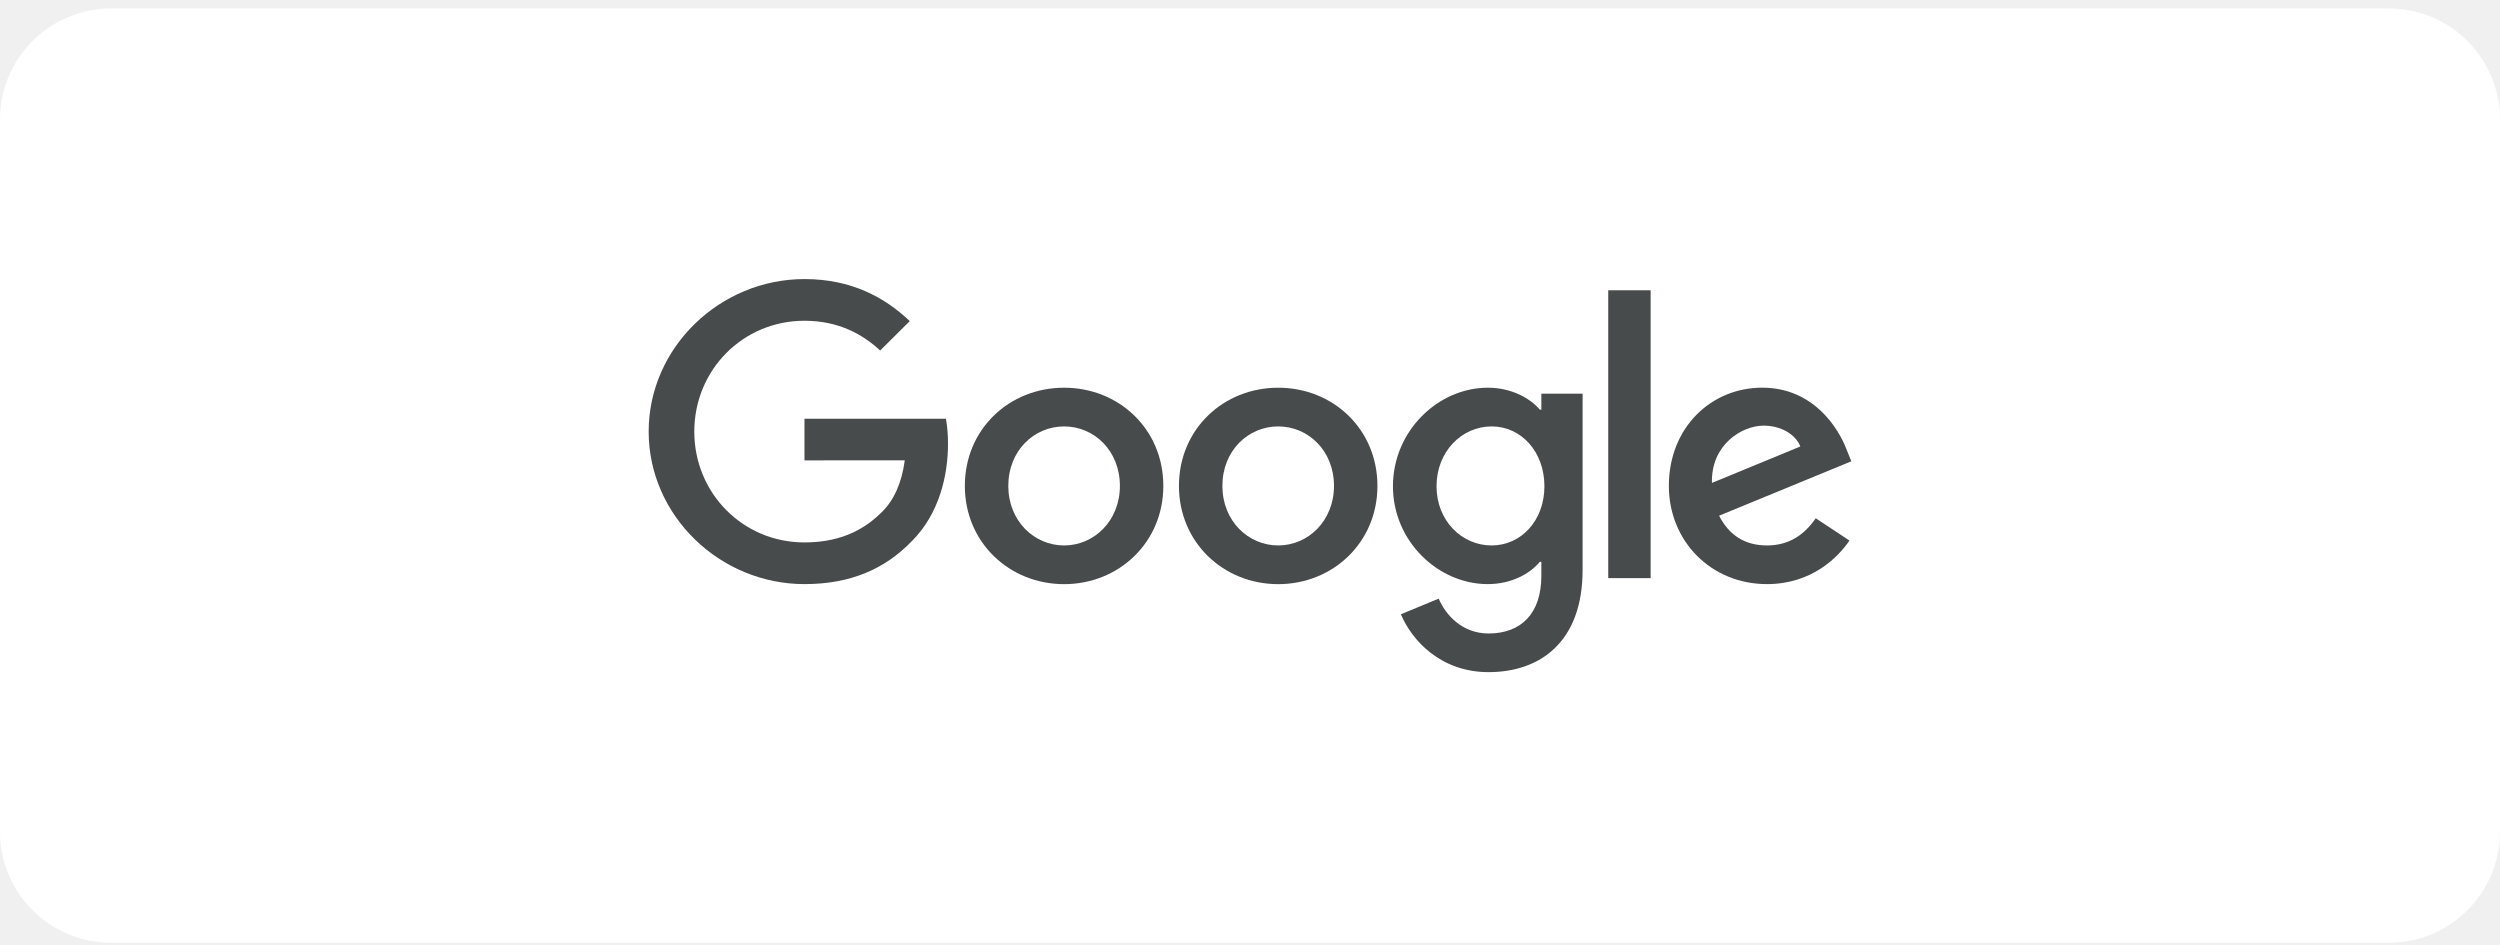
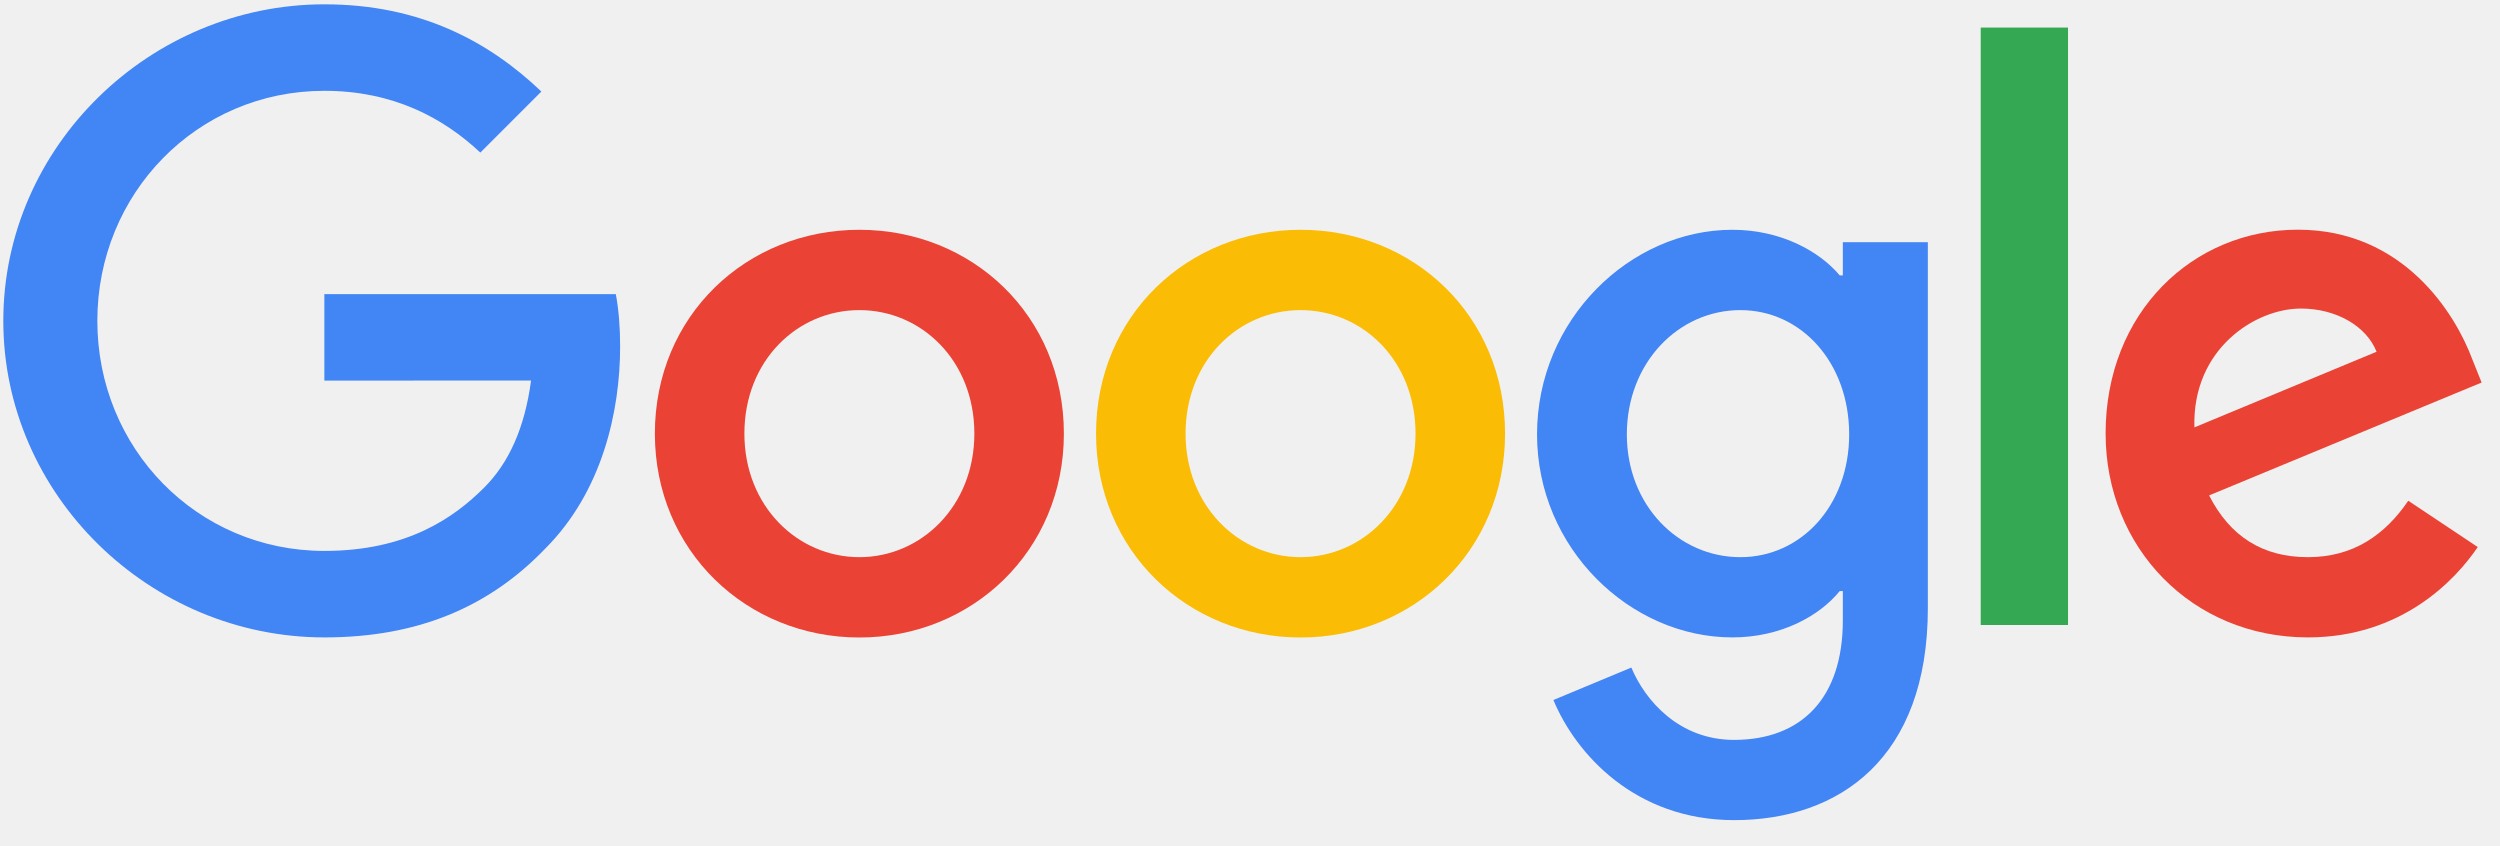
- <svg xmlns="http://www.w3.org/2000/svg" width="180" height="68" viewBox="0 0 180 68" fill="none">
-   <g clip-path="url(#clip0_3_691)">
-     <path d="M172 0.61H8C3.582 0.61 0 4.191 0 8.61V59.878C0 64.296 3.582 67.878 8 67.878H172C176.418 67.878 180 64.296 180 59.878V8.61C180 4.191 176.418 0.61 172 0.61Z" fill="white" />
-     <path d="M83.76 34.987C83.76 39.059 80.552 42.059 76.615 42.059C72.678 42.059 69.469 39.059 69.469 34.987C69.469 30.887 72.678 27.915 76.615 27.915C80.552 27.915 83.76 30.887 83.76 34.987ZM80.632 34.987C80.632 32.443 78.773 30.702 76.615 30.702C74.457 30.702 72.597 32.443 72.597 34.987C72.597 37.506 74.457 39.272 76.615 39.272C78.773 39.272 80.632 37.502 80.632 34.987Z" fill="#484B4B" />
-     <path d="M99.175 34.987C99.175 39.059 95.967 42.059 92.03 42.059C88.093 42.059 84.884 39.059 84.884 34.987C84.884 30.89 88.093 27.915 92.03 27.915C95.967 27.915 99.175 30.887 99.175 34.987ZM96.047 34.987C96.047 32.443 94.188 30.702 92.03 30.702C89.872 30.702 88.012 32.443 88.012 34.987C88.012 37.506 89.872 39.272 92.03 39.272C94.188 39.272 96.047 37.502 96.047 34.987Z" fill="#484B4B" />
-     <path d="M113.947 28.342V41.039C113.947 46.261 110.845 48.394 107.178 48.394C103.725 48.394 101.648 46.102 100.864 44.227L103.587 43.102C104.072 44.252 105.261 45.611 107.175 45.611C109.522 45.611 110.977 44.173 110.977 41.466V40.449H110.868C110.168 41.306 108.819 42.056 107.117 42.056C103.555 42.056 100.292 38.976 100.292 35.012C100.292 31.02 103.555 27.915 107.117 27.915C108.816 27.915 110.164 28.664 110.868 29.496H110.977V28.345H113.947V28.342ZM111.198 35.012C111.198 32.522 109.525 30.702 107.396 30.702C105.238 30.702 103.43 32.522 103.43 35.012C103.43 37.477 105.238 39.272 107.396 39.272C109.525 39.272 111.198 37.477 111.198 35.012Z" fill="#484B4B" />
-     <path d="M118.845 20.9V41.625H115.794V20.9H118.845Z" fill="#484B4B" />
-     <path d="M130.733 37.314L133.161 38.921C132.378 40.072 130.489 42.056 127.226 42.056C123.18 42.056 120.158 38.95 120.158 34.984C120.158 30.778 123.206 27.912 126.876 27.912C130.573 27.912 132.381 30.832 132.972 32.411L133.296 33.214L123.774 37.13C124.503 38.548 125.637 39.272 127.226 39.272C128.819 39.272 129.924 38.494 130.733 37.314ZM123.26 34.77L129.625 32.146C129.275 31.263 128.222 30.647 126.982 30.647C125.393 30.647 123.18 32.041 123.26 34.77Z" fill="#484B4B" />
-     <path d="M57.922 33.147V30.147H68.105C68.204 30.67 68.256 31.288 68.256 31.958C68.256 34.209 67.636 36.992 65.638 38.976C63.696 40.984 61.213 42.056 57.925 42.056C51.83 42.056 46.704 37.126 46.704 31.075C46.704 25.023 51.83 20.093 57.925 20.093C61.297 20.093 63.699 21.407 65.504 23.119L63.371 25.236C62.077 24.031 60.324 23.094 57.922 23.094C53.471 23.094 49.989 26.655 49.989 31.075C49.989 35.494 53.471 39.055 57.922 39.055C60.809 39.055 62.453 37.904 63.506 36.858C64.36 36.01 64.922 34.799 65.144 33.144L57.922 33.147Z" fill="#484B4B" />
-   </g>
-   <defs>
-     <clipPath id="clip0_3_691">
-       <rect width="180" height="68" fill="white" />
-     </clipPath>
-   </defs>
+ <svg xmlns="http://www.w3.org/2000/svg" viewBox="0 0 272 92" width="272" height="92">
+   <path fill="#EA4335" d="M115.75 47.18c0 12.77-9.99 22.18-22.25 22.18s-22.25-9.41-22.25-22.18C71.25 34.32 81.24 25 93.5 25s22.25 9.32 22.25 22.18zm-9.74 0c0-7.98-5.79-13.44-12.51-13.44S80.99 39.2 80.99 47.18c0 7.9 5.79 13.44 12.51 13.44s12.51-5.55 12.51-13.44z" />
+   <path fill="#FBBC05" d="M163.75 47.18c0 12.77-9.99 22.18-22.25 22.18s-22.25-9.41-22.25-22.18c0-12.85 9.99-22.18 22.25-22.18s22.25 9.32 22.25 22.18zm-9.74 0c0-7.98-5.79-13.44-12.51-13.44s-12.51 5.46-12.51 13.44c0 7.9 5.79 13.44 12.51 13.44s12.51-5.55 12.51-13.44z" />
+   <path fill="#4285F4" d="M209.75 26.34v39.82c0 16.38-9.66 23.07-21.08 23.07-10.75 0-17.22-7.19-19.66-13.07l8.48-3.53c1.51 3.61 5.21 7.87 11.17 7.87 7.31 0 11.84-4.51 11.84-13v-3.19h-.34c-2.18 2.69-6.38 5.04-11.68 5.04-11.09 0-21.25-9.66-21.25-22.09 0-12.52 10.16-22.26 21.25-22.26 5.29 0 9.49 2.35 11.68 4.96h.34v-3.61h9.25zm-8.56 20.92c0-7.81-5.21-13.52-11.84-13.52-6.72 0-12.35 5.71-12.35 13.52 0 7.73 5.63 13.36 12.35 13.36 6.63 0 11.84-5.63 11.84-13.36z" />
+   <path fill="#34A853" d="M225 3v65h-9.5V3h9.5z" />
+   <path fill="#EA4335" d="M262.02 54.48l7.56 5.04c-2.44 3.61-8.32 9.83-18.48 9.83-12.6 0-22.01-9.74-22.01-22.18 0-13.19 9.49-22.18 20.92-22.18 11.51 0 17.14 9.16 18.98 14.11l1.01 2.52-29.65 12.28c2.27 4.45 5.8 6.72 10.75 6.72 4.96 0 8.4-2.44 10.92-6.14zm-23.27-7.98l19.82-8.23c-1.09-2.77-4.37-4.7-8.23-4.7-4.95 0-11.84 4.37-11.59 12.93z" />
+   <path fill="#4285F4" d="M35.29 41.41V32H67c.31 1.64.47 3.58.47 5.68 0 7.06-1.93 15.79-8.15 22.01-6.05 6.3-13.78 9.66-24.02 9.66C16.32 69.35.36 53.89.36 34.91.36 15.93 16.32.47 35.3.47c10.5 0 17.98 4.12 23.6 9.49l-6.64 6.64c-4.03-3.78-9.49-6.72-16.97-6.72-13.86 0-24.7 11.17-24.7 25.03 0 13.86 10.84 25.03 24.7 25.03 8.99 0 14.11-3.61 17.39-6.89 2.66-2.66 4.41-6.46 5.1-11.65l-22.49.01z" />
</svg>
